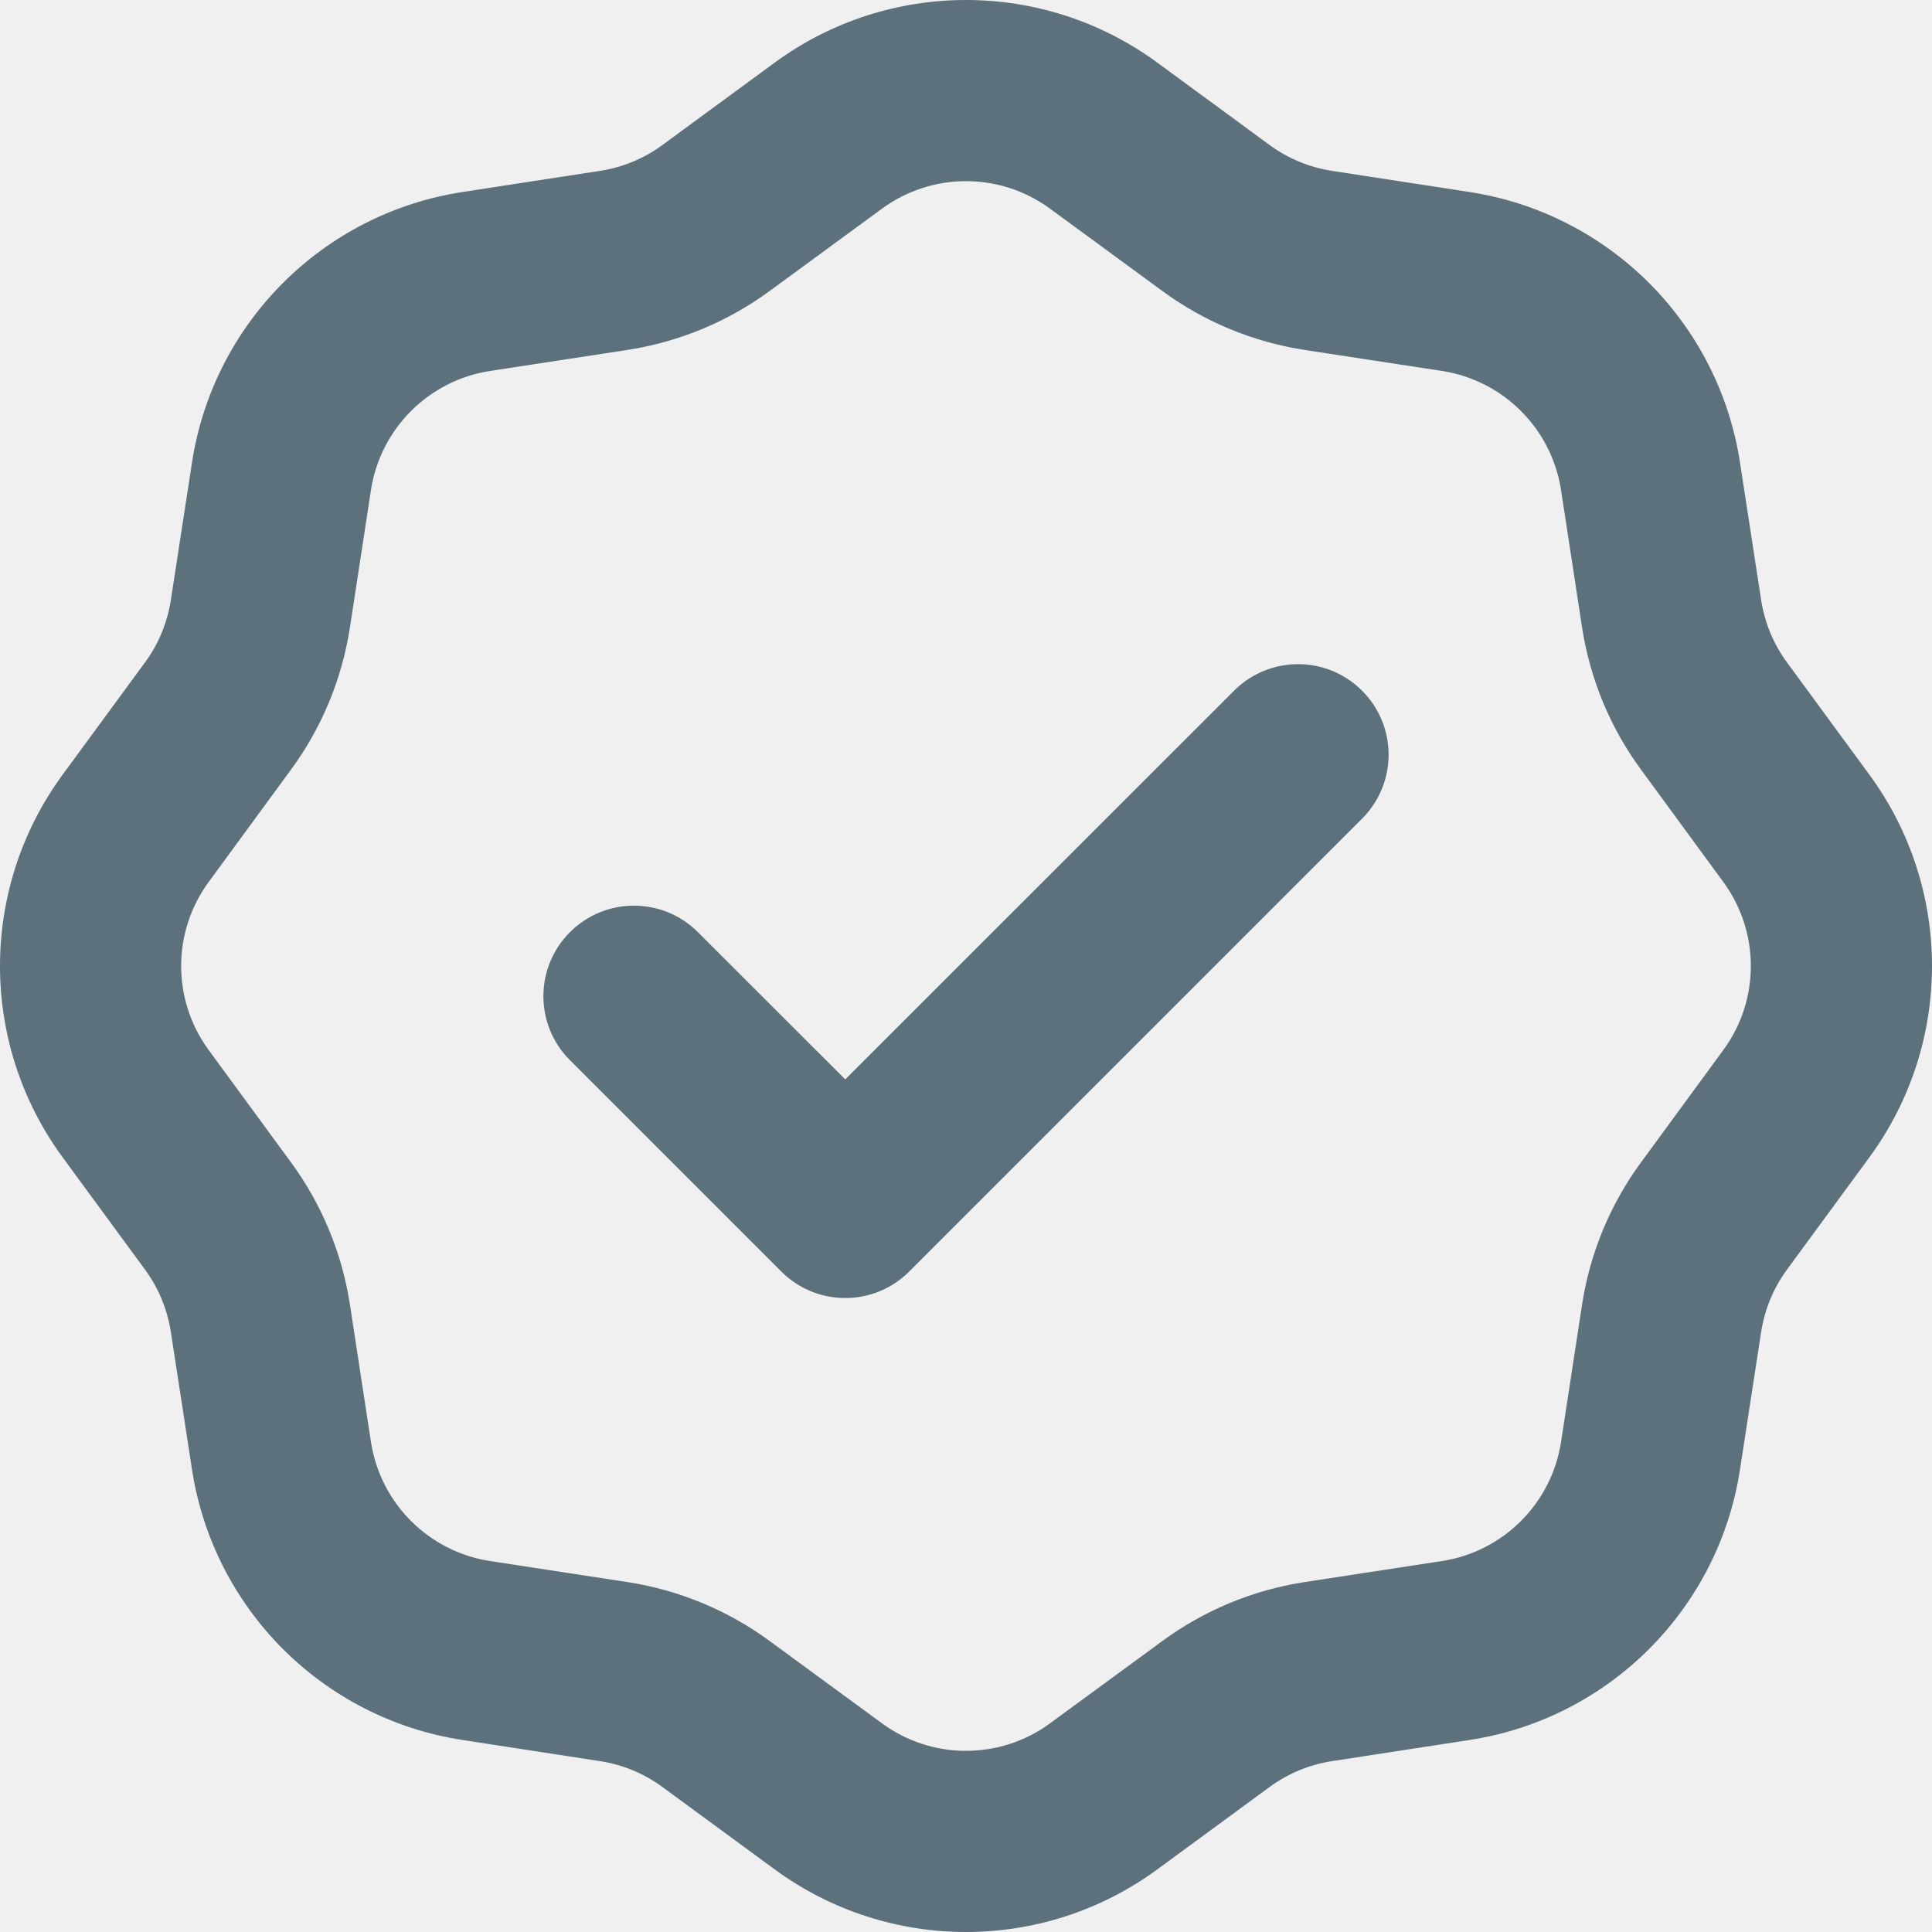
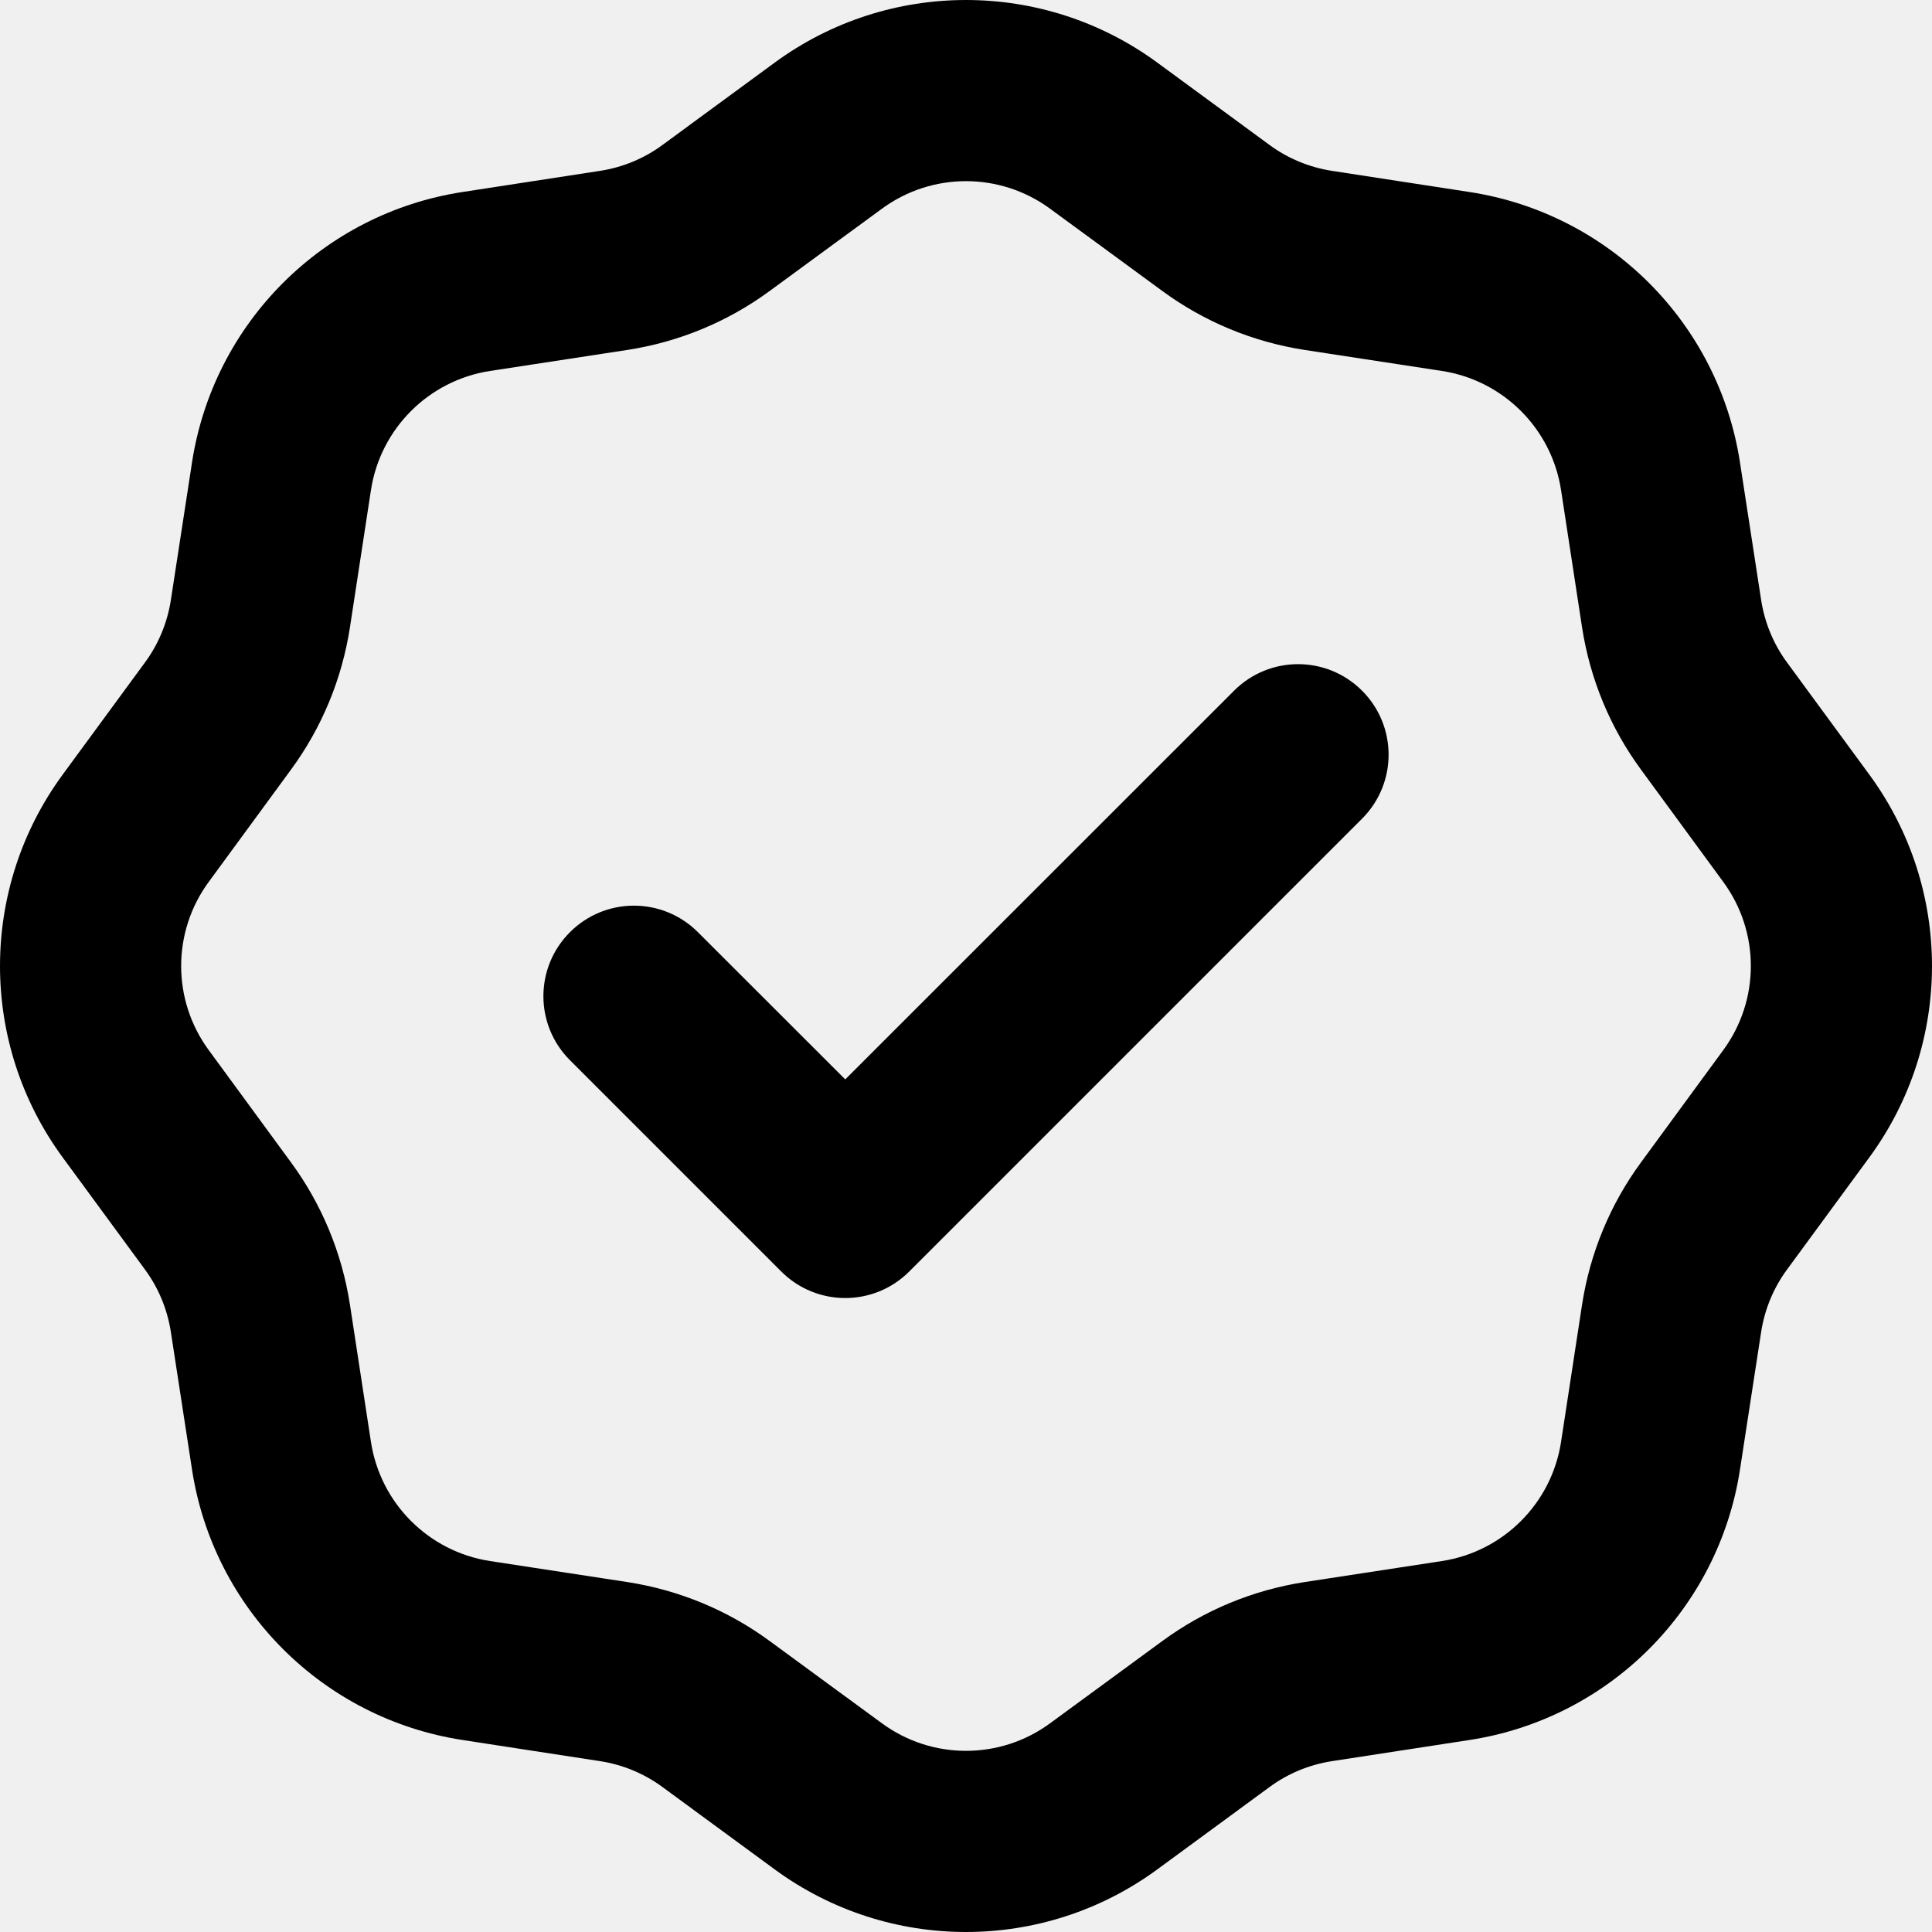
- <svg xmlns="http://www.w3.org/2000/svg" width="16" height="16" viewBox="0 0 16 16" fill="none">
-   <g clip-path="url(#clip0_2046_4465)">
-     <path fill-rule="evenodd" clip-rule="evenodd" d="M9.585 0.519C8.642 -0.173 7.358 -0.173 6.415 0.519L5.487 1.2C5.334 1.313 5.156 1.386 4.969 1.415L3.831 1.59C2.675 1.767 1.767 2.675 1.59 3.831L1.415 4.969C1.386 5.156 1.313 5.334 1.2 5.487L0.519 6.415C-0.173 7.358 -0.173 8.642 0.519 9.585L1.2 10.513C1.313 10.666 1.386 10.844 1.415 11.031L1.59 12.169C1.767 13.325 2.675 14.233 3.831 14.41L4.969 14.585C5.156 14.614 5.334 14.687 5.487 14.8L6.415 15.481C7.358 16.173 8.642 16.173 9.585 15.481L10.513 14.8C10.666 14.687 10.844 14.614 11.031 14.585L12.169 14.41C13.325 14.233 14.233 13.325 14.41 12.169L14.585 11.031C14.614 10.844 14.687 10.666 14.8 10.513L15.481 9.585C16.173 8.642 16.173 7.358 15.481 6.415L14.8 5.487C14.687 5.334 14.614 5.156 14.585 4.969L14.41 3.831C14.233 2.675 13.325 1.767 12.169 1.59L11.031 1.415C10.844 1.386 10.666 1.313 10.513 1.2L9.585 0.519ZM7.303 1.729C7.718 1.424 8.282 1.424 8.697 1.729L9.625 2.409C9.973 2.665 10.377 2.832 10.804 2.898L11.941 3.072C12.45 3.15 12.85 3.55 12.928 4.059L13.102 5.196C13.168 5.623 13.335 6.027 13.591 6.375L14.271 7.303C14.576 7.718 14.576 8.282 14.271 8.697L13.591 9.625C13.335 9.973 13.168 10.377 13.102 10.804L12.928 11.941C12.85 12.45 12.45 12.85 11.941 12.928L10.804 13.102C10.377 13.168 9.973 13.335 9.625 13.591L8.697 14.271C8.282 14.576 7.718 14.576 7.303 14.271L6.375 13.591C6.027 13.335 5.623 13.168 5.196 13.102L4.059 12.928C3.55 12.85 3.15 12.45 3.072 11.941L2.898 10.804C2.832 10.377 2.665 9.973 2.409 9.625L1.729 8.697C1.424 8.282 1.424 7.718 1.729 7.303L2.409 6.375C2.665 6.027 2.832 5.623 2.898 5.196L3.072 4.059C3.15 3.55 3.55 3.15 4.059 3.072L5.196 2.898C5.623 2.832 6.027 2.665 6.375 2.409L7.303 1.729ZM11.28 6.78C11.573 6.487 11.573 6.013 11.28 5.72C10.987 5.427 10.513 5.427 10.22 5.72L7 8.939L5.78 7.72C5.487 7.427 5.013 7.427 4.72 7.72C4.427 8.013 4.427 8.487 4.72 8.78L6.47 10.53C6.763 10.823 7.237 10.823 7.53 10.53L11.28 6.78Z" fill="#5C717C" />
-   </g>
-   <defs>
-     <clipPath id="clip0_2046_4465">
-       <rect width="16" height="16" fill="white" />
-     </clipPath>
-   </defs>
+ <svg xmlns="http://www.w3.org/2000/svg" width="16" height="16" viewBox="0 0 16 16">
+   <path fill-rule="evenodd" clip-rule="evenodd" d="M9.585 0.519C8.642 -0.173 7.358 -0.173 6.415 0.519L5.487 1.2C5.334 1.313 5.156 1.386 4.969 1.415L3.831 1.59C2.675 1.767 1.767 2.675 1.59 3.831L1.415 4.969C1.386 5.156 1.313 5.334 1.2 5.487L0.519 6.415C-0.173 7.358 -0.173 8.642 0.519 9.585L1.2 10.513C1.313 10.666 1.386 10.844 1.415 11.031L1.59 12.169C1.767 13.325 2.675 14.233 3.831 14.41L4.969 14.585C5.156 14.614 5.334 14.687 5.487 14.8L6.415 15.481C7.358 16.173 8.642 16.173 9.585 15.481L10.513 14.8C10.666 14.687 10.844 14.614 11.031 14.585L12.169 14.41C13.325 14.233 14.233 13.325 14.41 12.169L14.585 11.031C14.614 10.844 14.687 10.666 14.8 10.513L15.481 9.585C16.173 8.642 16.173 7.358 15.481 6.415L14.8 5.487C14.687 5.334 14.614 5.156 14.585 4.969L14.41 3.831C14.233 2.675 13.325 1.767 12.169 1.59L11.031 1.415C10.844 1.386 10.666 1.313 10.513 1.2L9.585 0.519ZM7.303 1.729C7.718 1.424 8.282 1.424 8.697 1.729L9.625 2.409C9.973 2.665 10.377 2.832 10.804 2.898L11.941 3.072C12.45 3.15 12.85 3.55 12.928 4.059L13.102 5.196C13.168 5.623 13.335 6.027 13.591 6.375L14.271 7.303C14.576 7.718 14.576 8.282 14.271 8.697L13.591 9.625C13.335 9.973 13.168 10.377 13.102 10.804L12.928 11.941C12.85 12.45 12.45 12.85 11.941 12.928L10.804 13.102C10.377 13.168 9.973 13.335 9.625 13.591L8.697 14.271C8.282 14.576 7.718 14.576 7.303 14.271L6.375 13.591C6.027 13.335 5.623 13.168 5.196 13.102L4.059 12.928C3.55 12.85 3.15 12.45 3.072 11.941L2.898 10.804C2.832 10.377 2.665 9.973 2.409 9.625L1.729 8.697C1.424 8.282 1.424 7.718 1.729 7.303L2.409 6.375C2.665 6.027 2.832 5.623 2.898 5.196L3.072 4.059C3.15 3.55 3.55 3.15 4.059 3.072L5.196 2.898C5.623 2.832 6.027 2.665 6.375 2.409L7.303 1.729ZM11.28 6.78C11.573 6.487 11.573 6.013 11.28 5.72C10.987 5.427 10.513 5.427 10.22 5.72L7 8.939L5.78 7.72C5.487 7.427 5.013 7.427 4.72 7.72C4.427 8.013 4.427 8.487 4.72 8.78L6.47 10.53C6.763 10.823 7.237 10.823 7.53 10.53L11.28 6.78Z" />
</svg>
